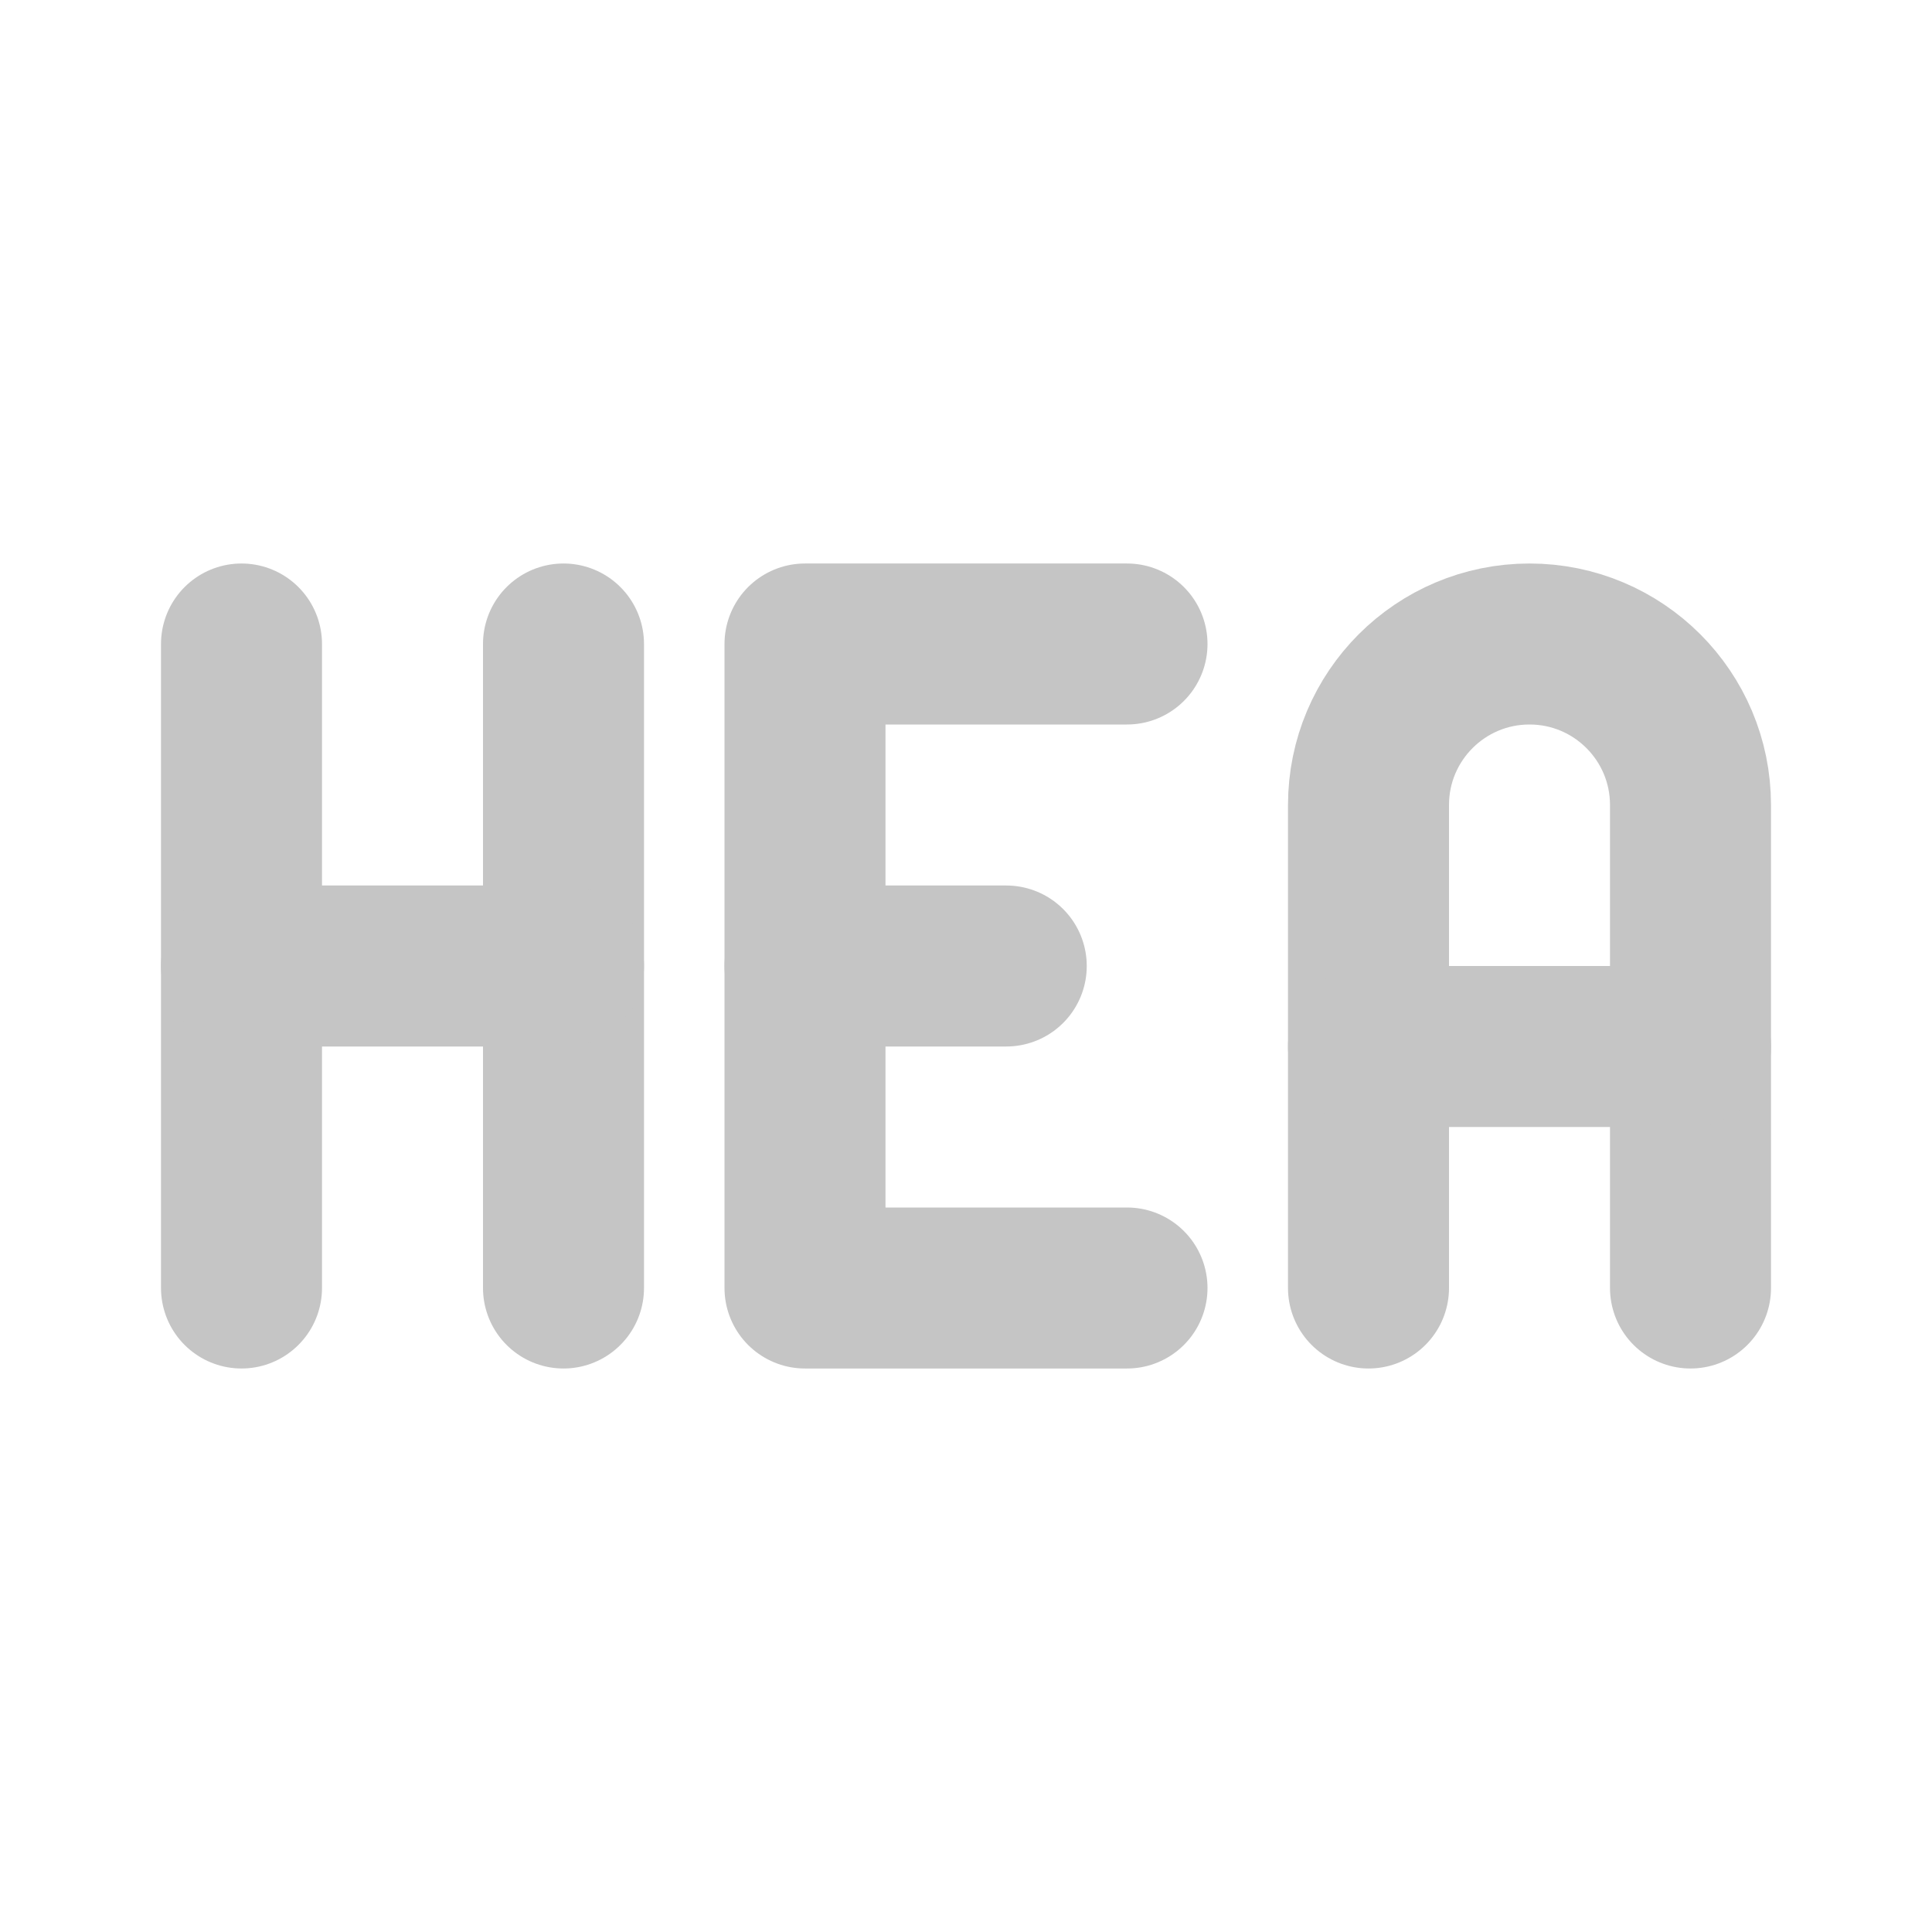
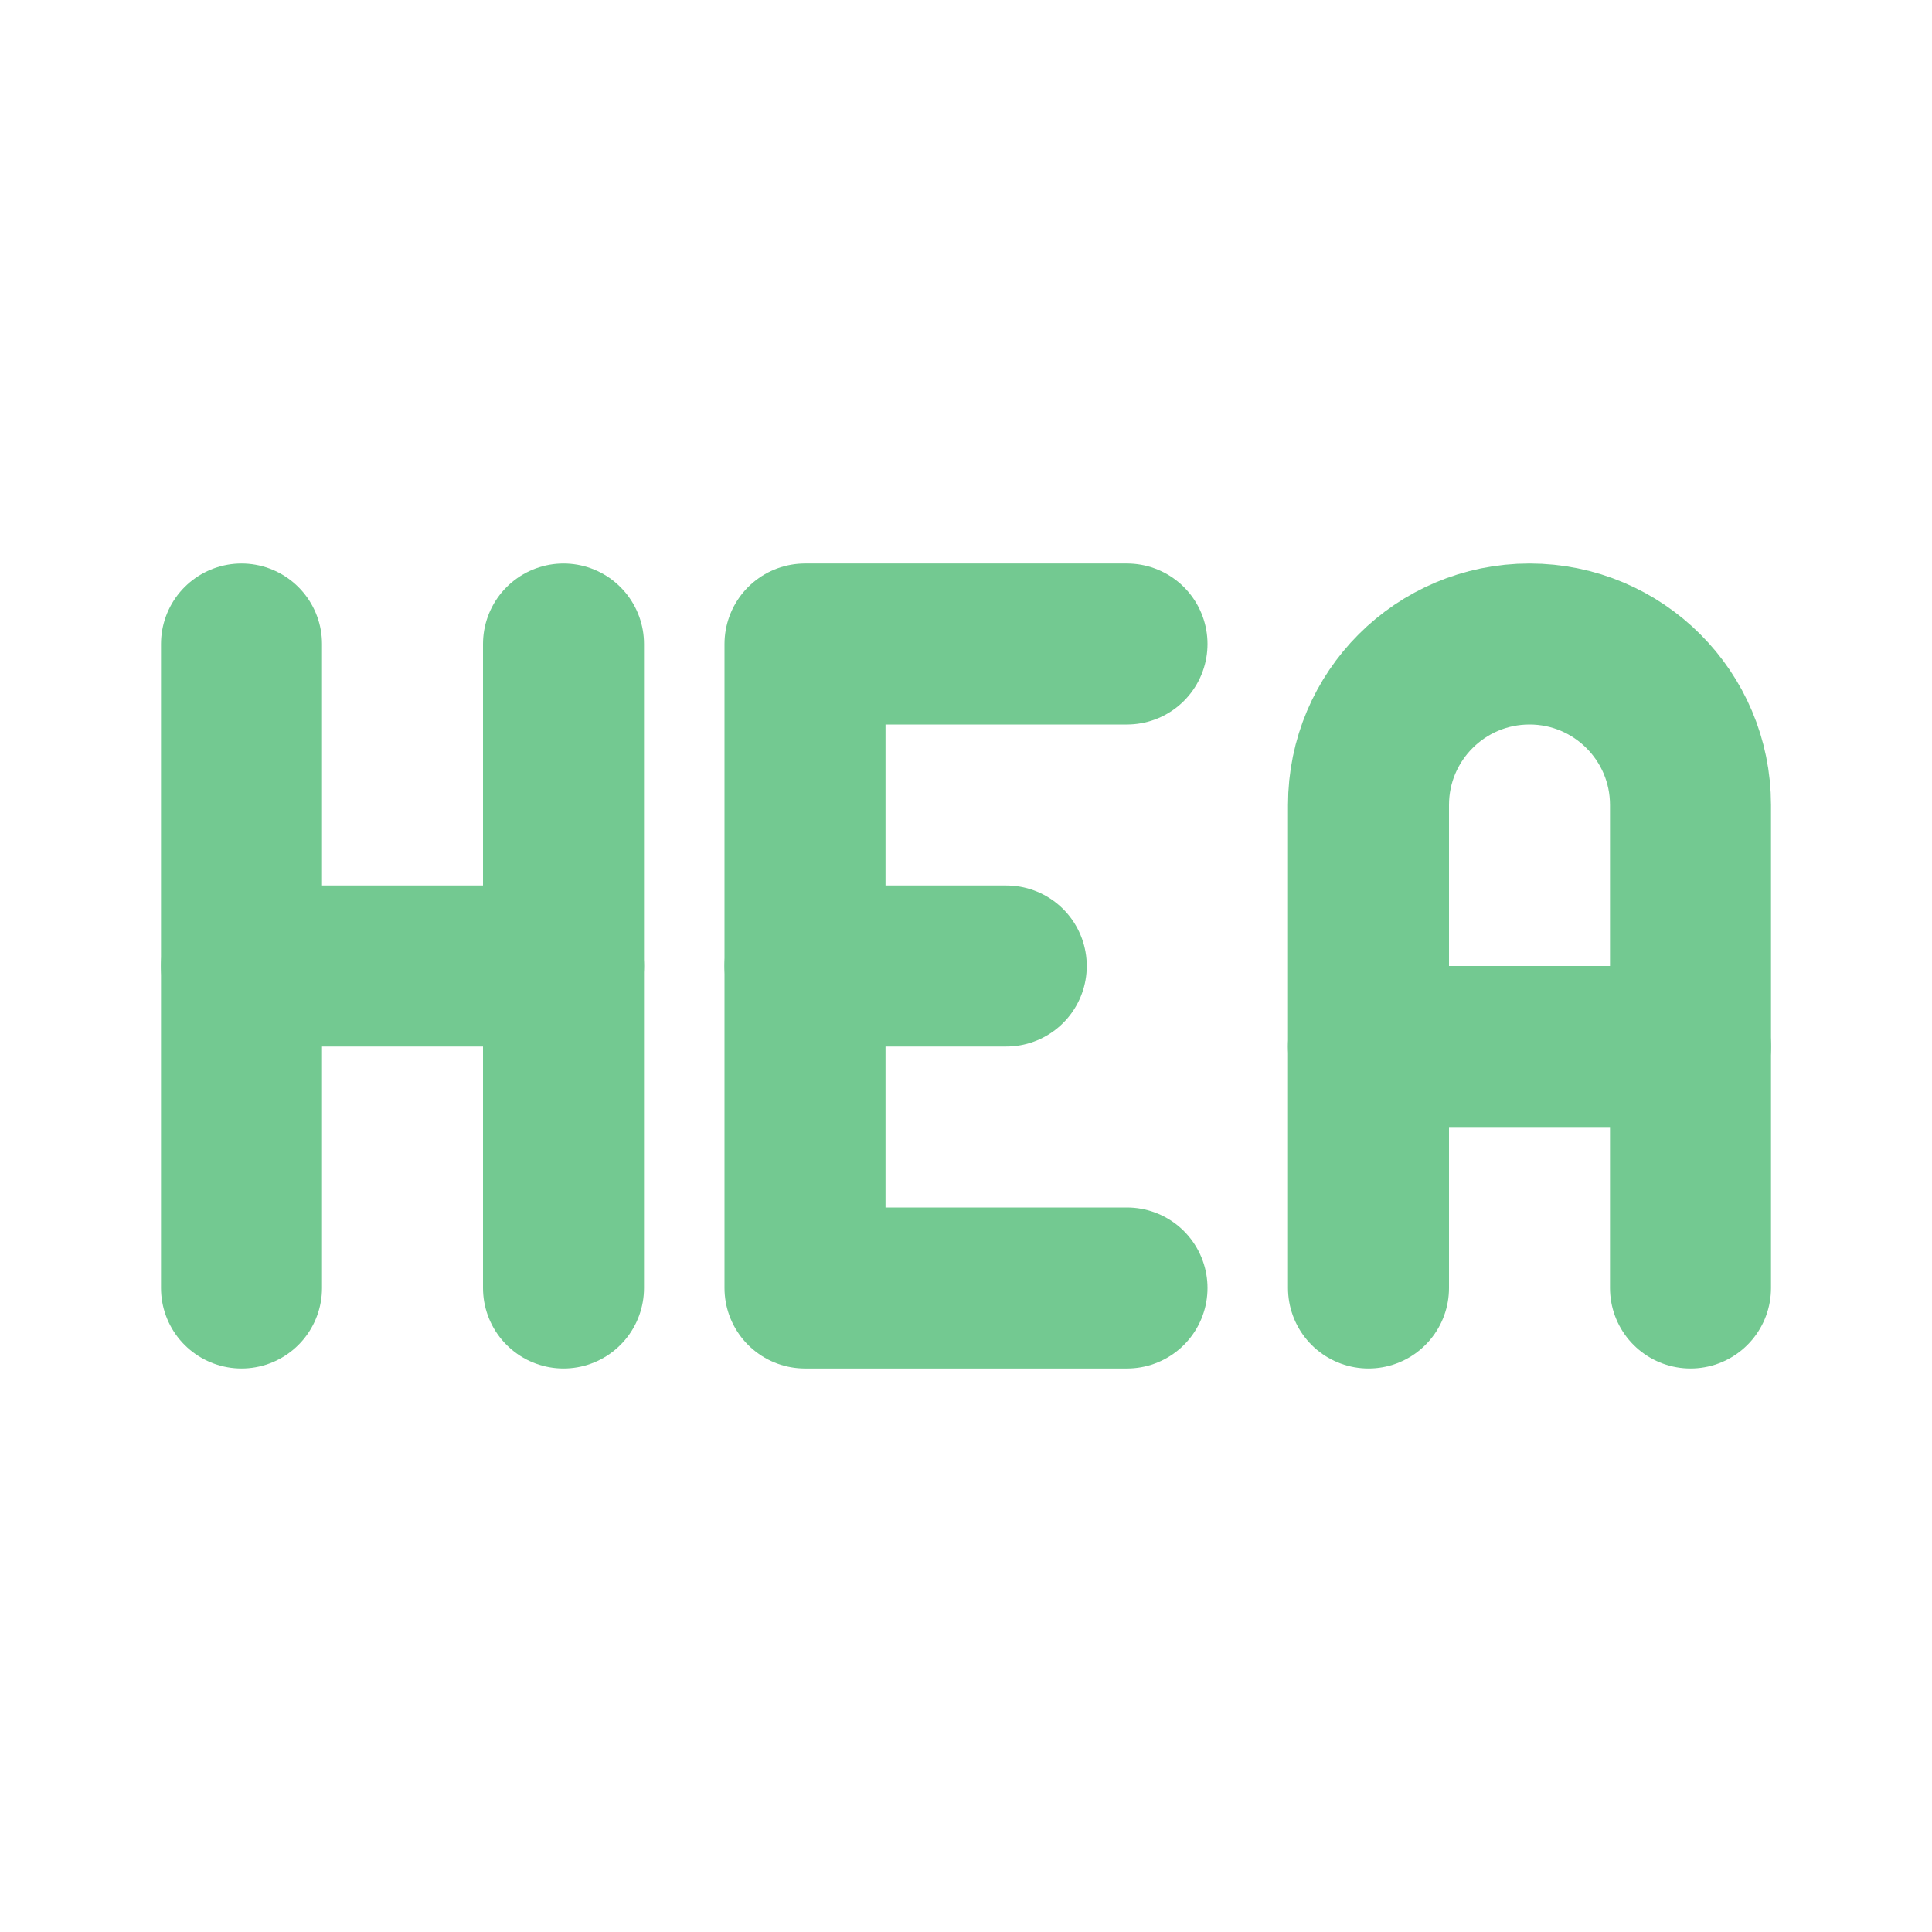
- <svg xmlns="http://www.w3.org/2000/svg" style="color:#C5C5C5" width="16" height="16" viewBox="0 0 16 16" fill="none" role="img" aria-label="HTTP HEAD">
+ <svg xmlns="http://www.w3.org/2000/svg" style="color:#73C991" width="16" height="16" viewBox="0 0 16 16" fill="none" role="img" aria-label="HTTP HEAD">
  <g transform="scale(0.6666667)" stroke="currentColor" stroke-width="2" stroke-linecap="round" stroke-linejoin="round">
    <path d="M3 16v-8" />
    <path d="M7 8v8" />
    <path d="M3 12h4" />
    <path d="M14 8h-4v8h4" />
    <path d="M10 12h2.5" />
    <path d="M17 16v-6a2 2 0 1 1 4 0v6" />
    <path d="M17 13h4" />
  </g>
</svg>
